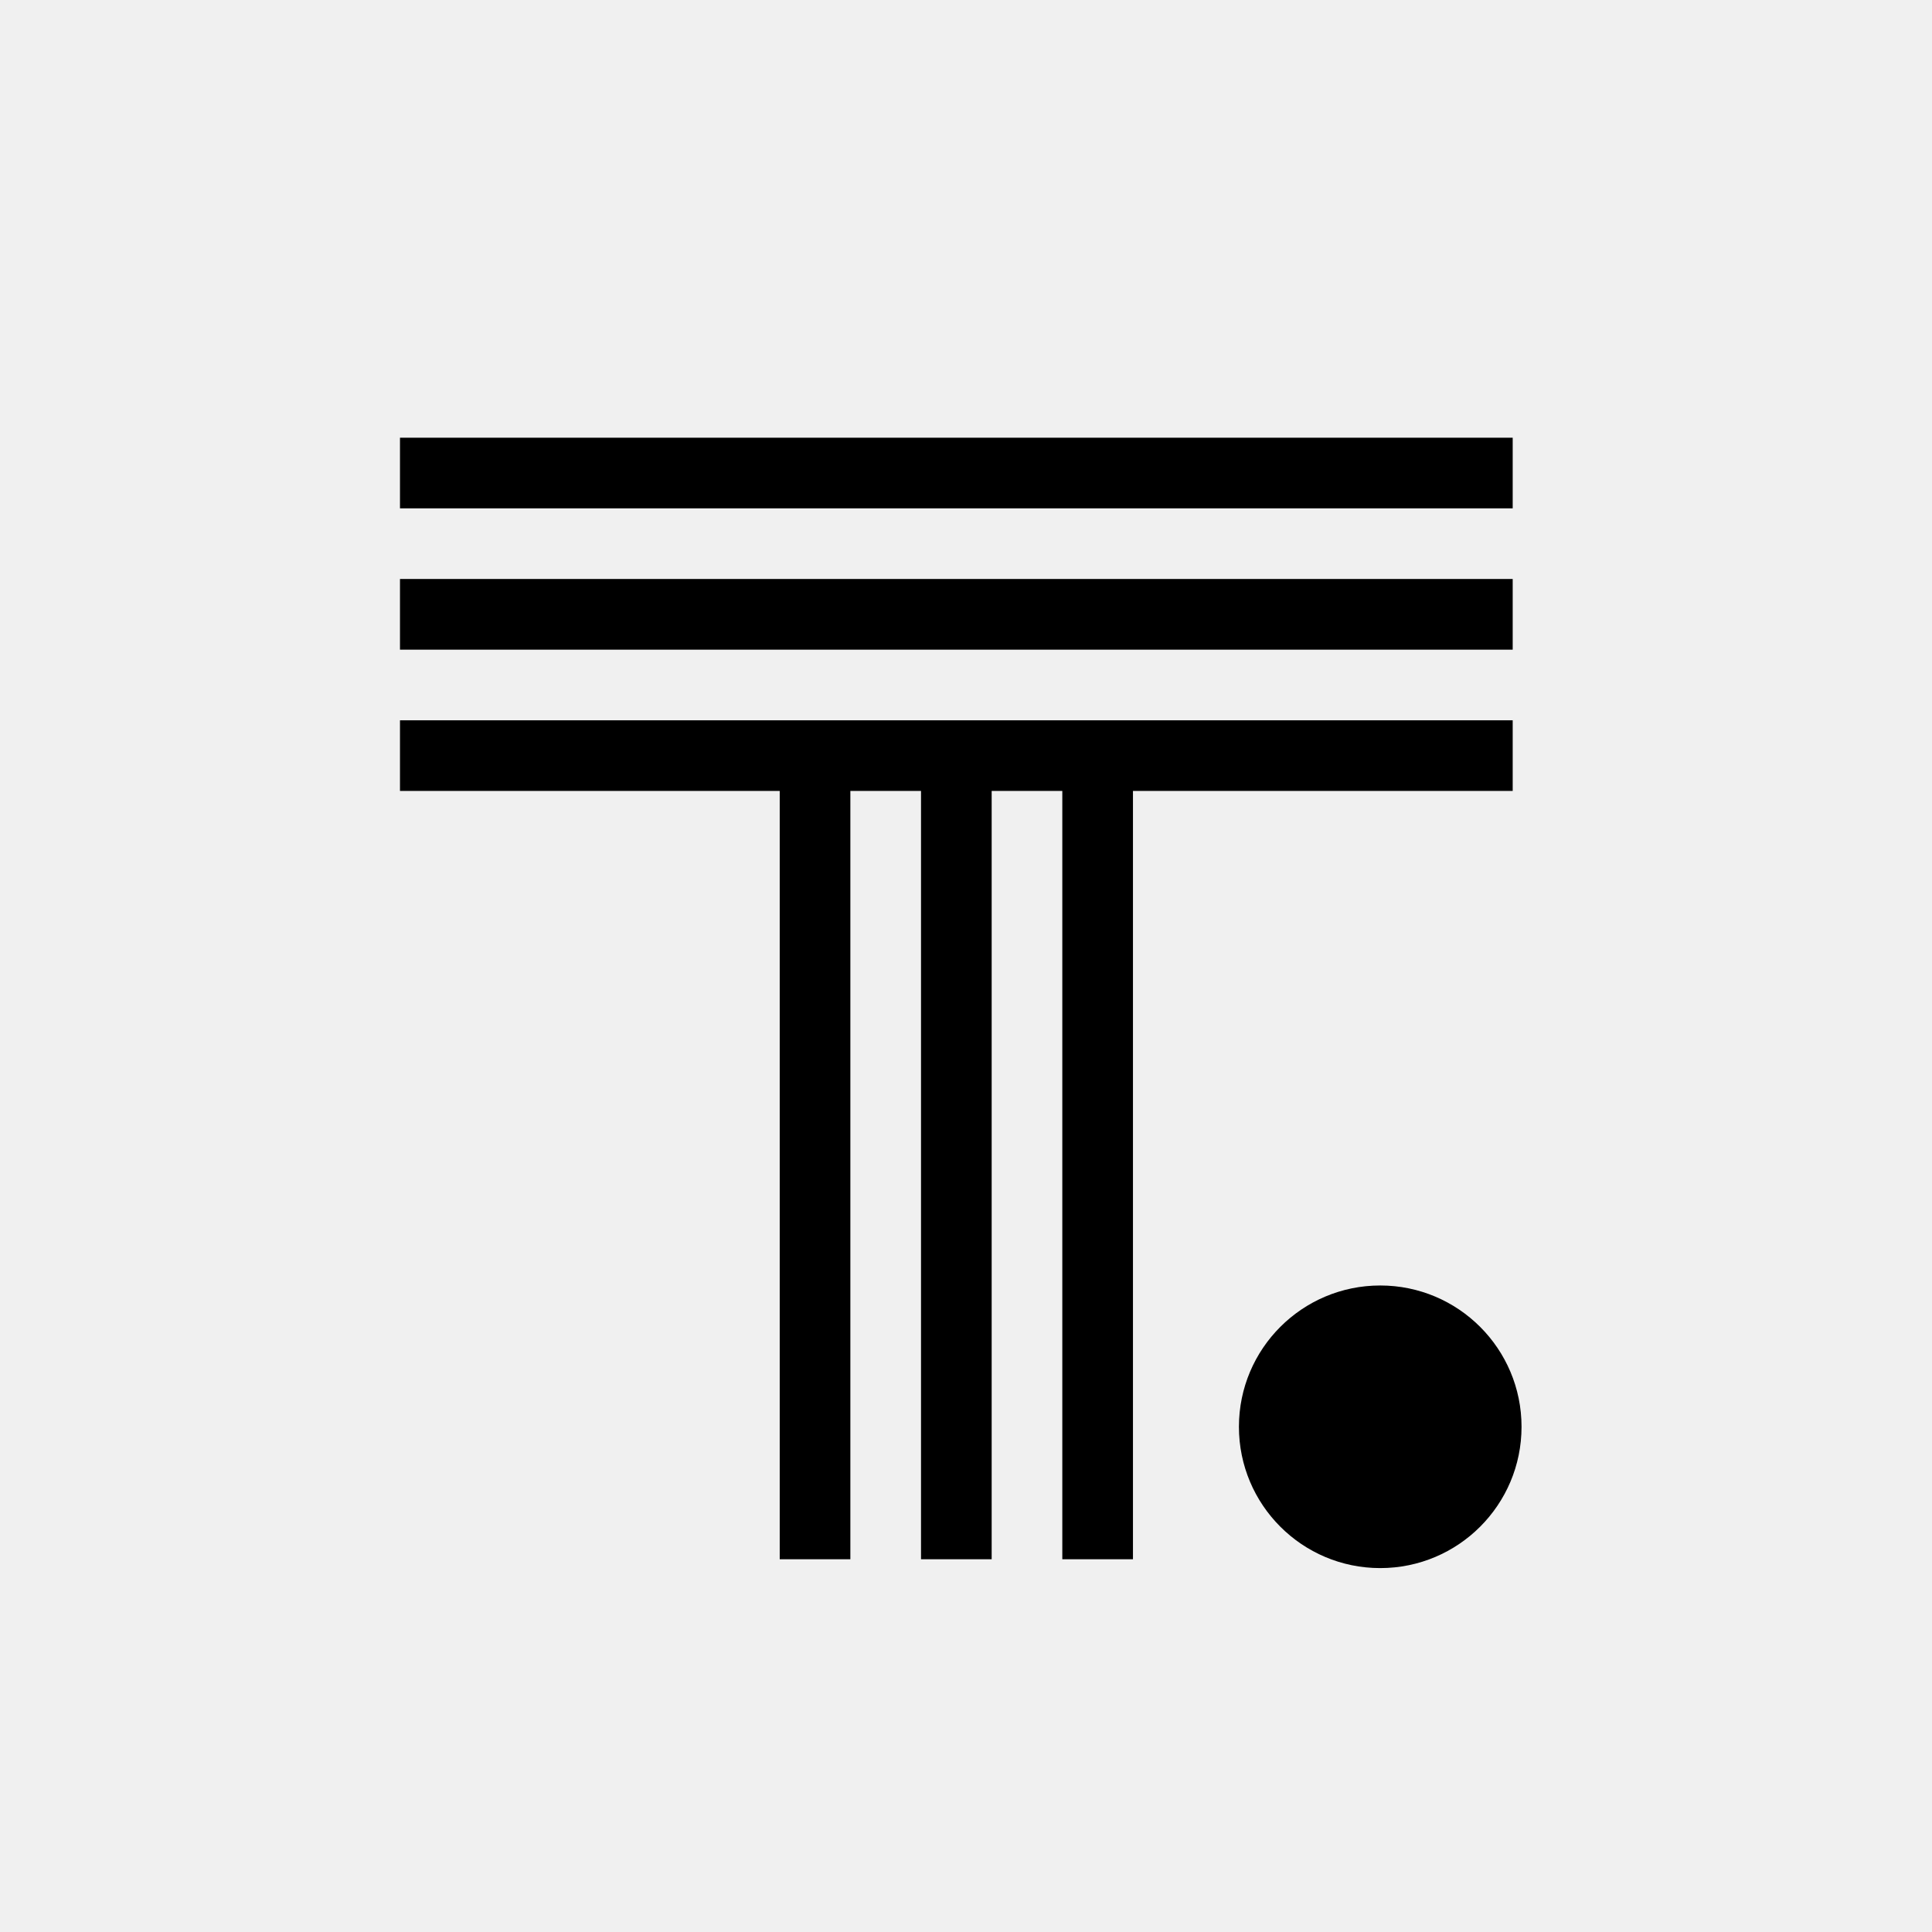
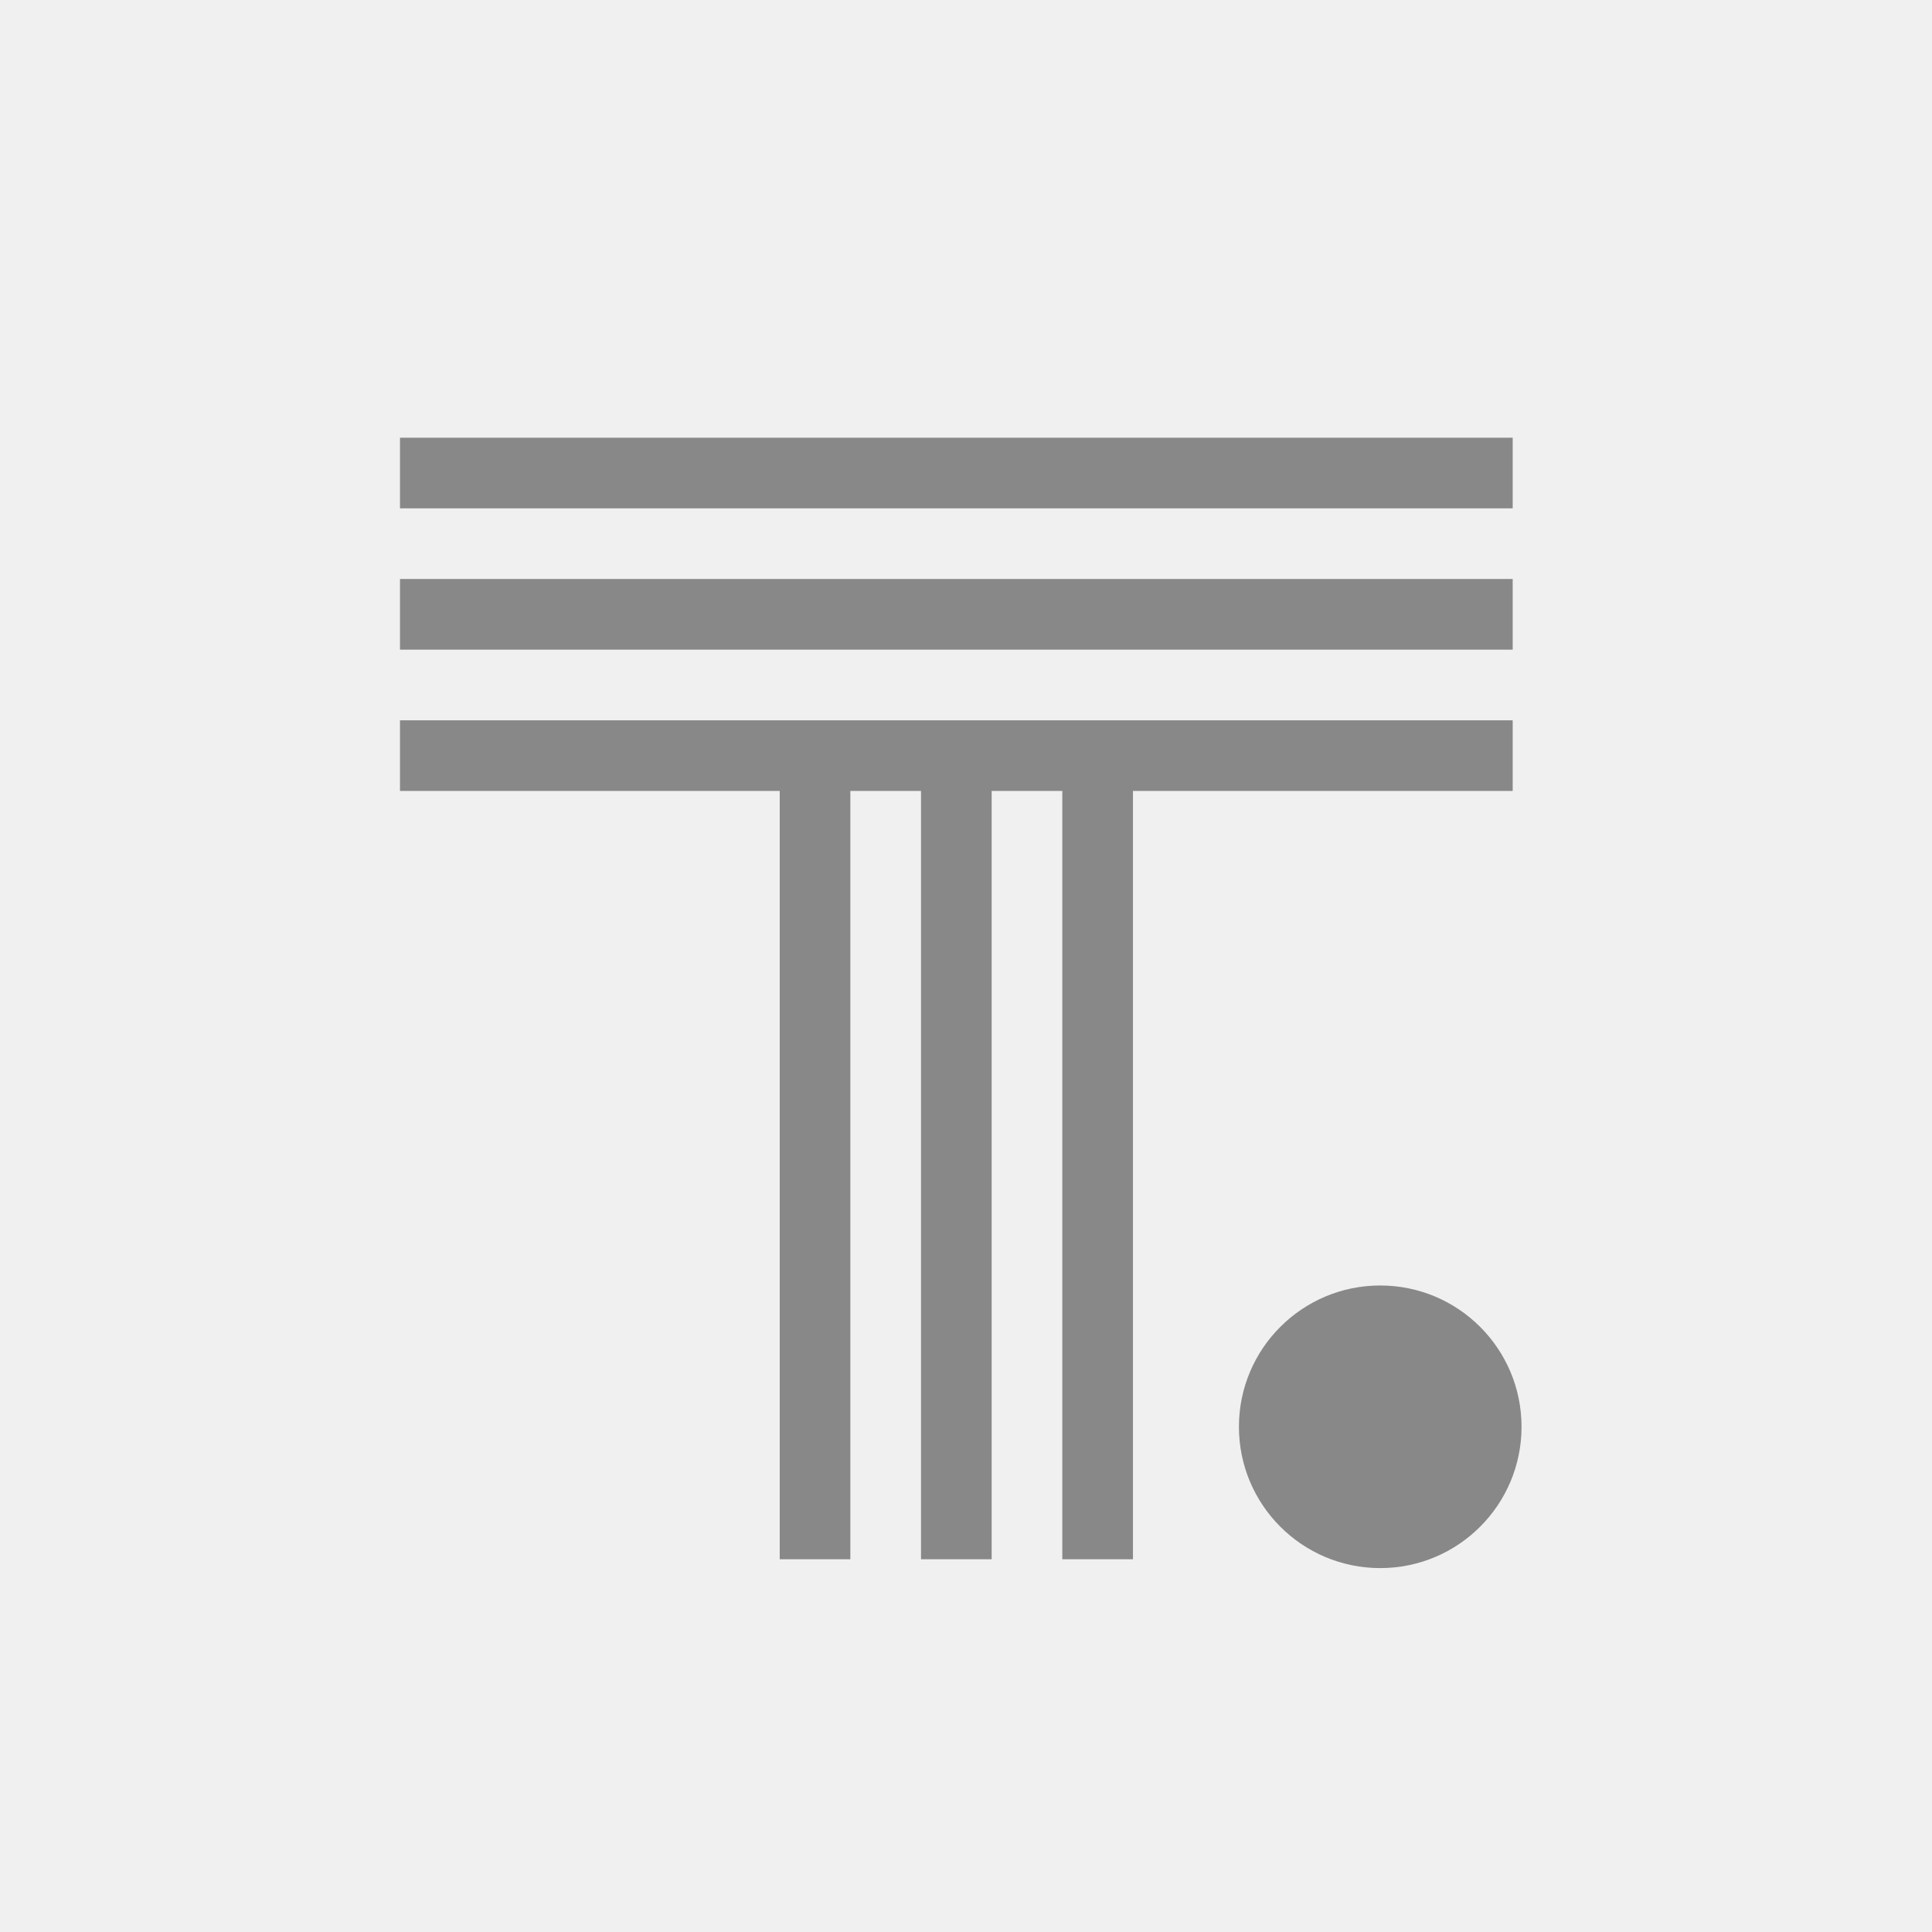
<svg xmlns="http://www.w3.org/2000/svg" focusable="false" width="512" height="512">
  <style>
        g {
          fill: "#FFFFFF";
        }

        @media (prefers-color-scheme: dark) {
          g {
            fill: "#FFFFFF";
          }
        }

  </style>
-   <g fill-rule="evenodd">
+   <g fill="#888888" fill-rule="evenodd">
    <path d="M328.33 378.112c0-20.677 16.767-37.445 37.444-37.445 20.684 0 37.448 16.768 37.448 37.445 0 20.68-16.764 37.448-37.448 37.448-20.677 0-37.445-16.768-37.445-37.448M106 209.61h100.634v203.608h18.72V209.61h18.724v203.608h18.724V209.61h18.72v203.608h18.725V209.61H400.88v-18.724H106v18.724M106 172.165h294.88v-18.724H106zM106 134.72h294.88V116H106z" />
  </g>
</svg>
